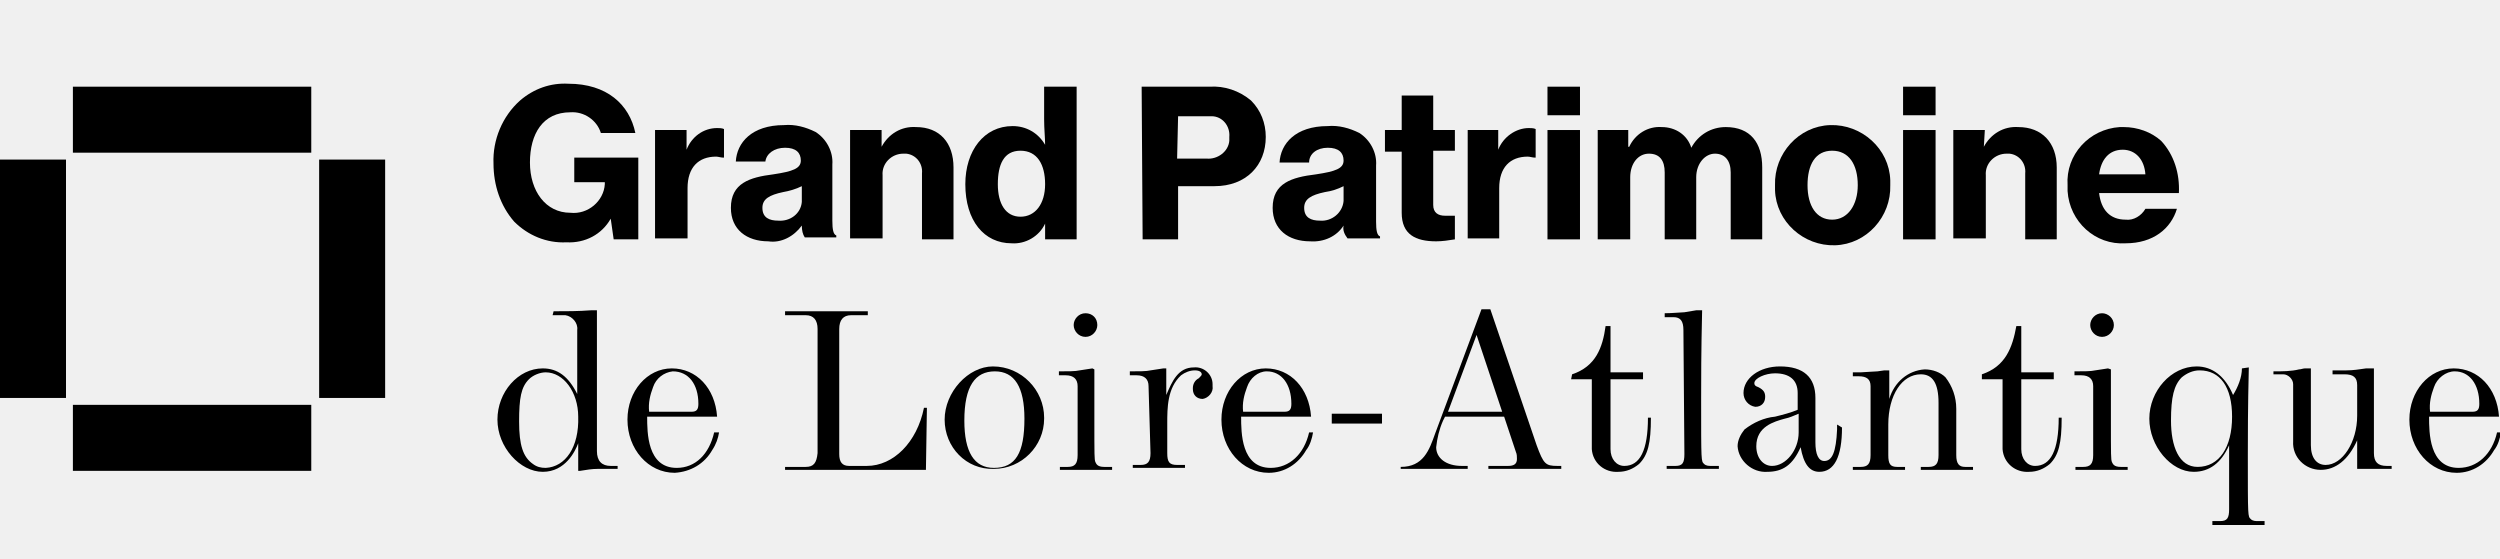
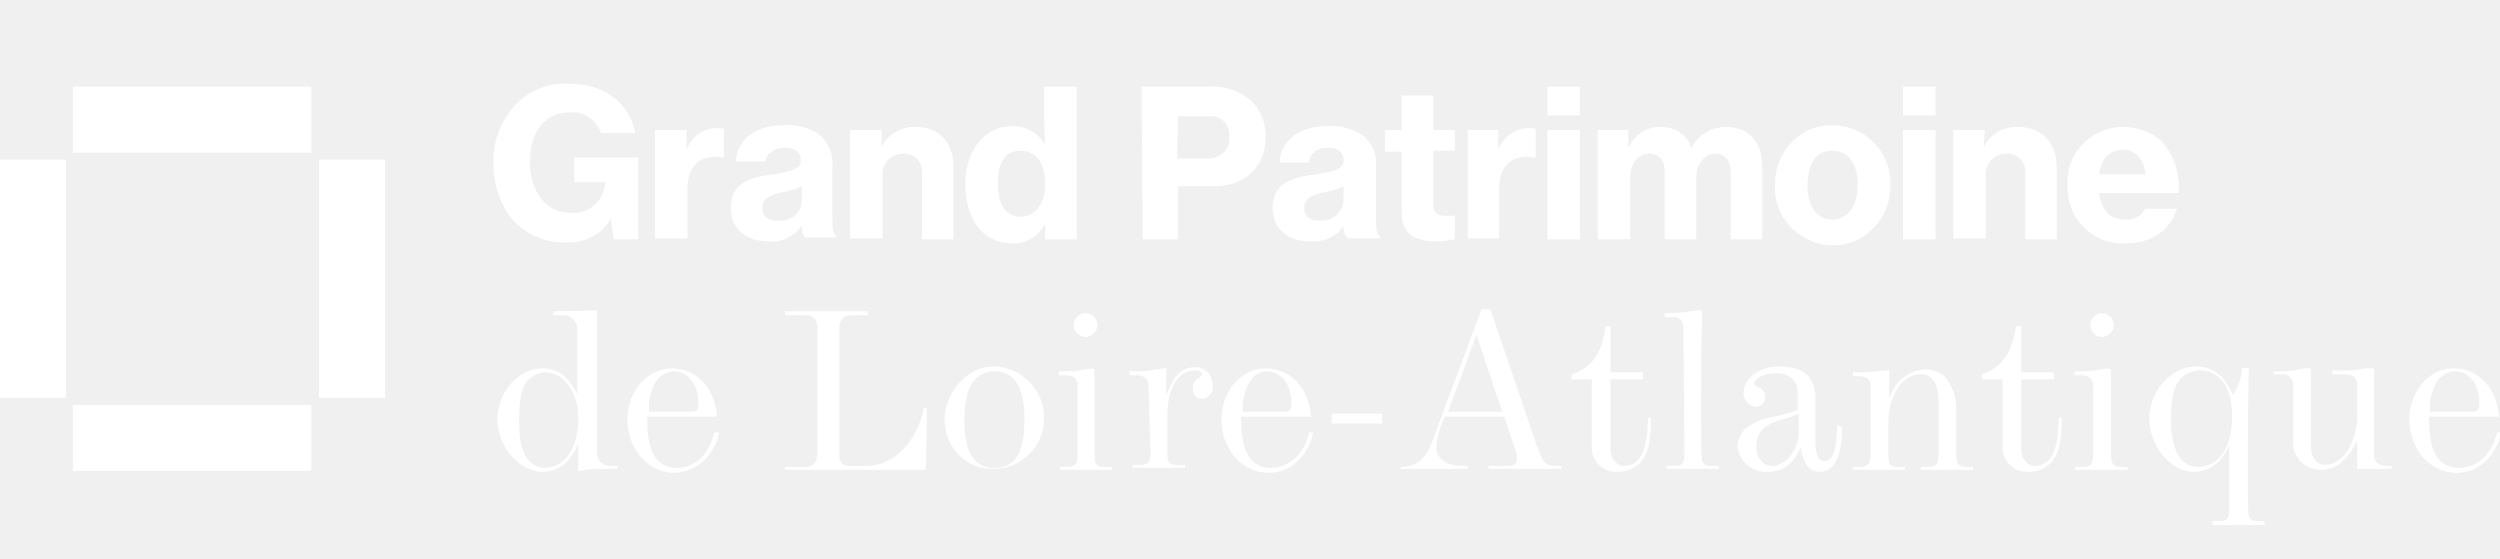
<svg xmlns="http://www.w3.org/2000/svg" version="1.1" id="Calque_1" x="0px" y="0px" viewBox="0 0 253.8 56.7" style="enable-background:new 0 0 253.8 56.7;" xml:space="preserve">
  <style type="text/css">
- 	.st0{fill:none;}
+ 	.st0{fill:#FFFFFF;}
+ 	.st1{fill:none;}
</style>
  <g>
    <g id="Calque_2_1_">
      <g id="Calque_1-2">
-         <path d="M62,22.2L62,22.2c-0.9,1.6-2.6,2.5-4.5,2.4c-2,0.1-3.9-0.7-5.3-2.1c-1.4-1.6-2.1-3.7-2.1-5.9c-0.1-2.4,0.9-4.8,2.7-6.4     c1.4-1.2,3.1-1.8,4.9-1.7c3.9,0,6.2,2.1,6.8,5H61c-0.4-1.3-1.7-2.2-3.1-2.1c-2.8,0-4.1,2.2-4.1,5.1s1.6,5.1,4.1,5.1     c1.8,0.2,3.4-1.2,3.5-2.9c0,0,0,0,0-0.1v-0.1h-3.1V16h6.5v8.3h-2.5L62,22.2z" />
-         <path d="M69.7,15.2L69.7,15.2c0.5-1.3,1.7-2.2,3.1-2.2c0.2,0,0.5,0,0.7,0.1V16h-0.1c-0.2,0-0.5-0.1-0.7-0.1     c-1.8,0-2.9,1.1-2.9,3.2v5.1h-3.3v-11h3.2C69.7,13.2,69.7,15.2,69.7,15.2z" />
-         <path d="M81.4,20.3v-1.4c-0.6,0.3-1.3,0.5-1.9,0.6c-1.4,0.3-2.1,0.7-2.1,1.6c0,1,0.7,1.3,1.6,1.3c1.2,0.1,2.3-0.7,2.4-1.9     C81.4,20.4,81.4,20.4,81.4,20.3 M81.4,22.9L81.4,22.9c-0.8,1.1-2.1,1.8-3.4,1.6c-2.2,0-3.8-1.2-3.8-3.4c0-2.5,1.9-3.1,4.3-3.4     c2-0.3,2.8-0.6,2.8-1.4S80.8,15,79.7,15s-1.9,0.6-2,1.4h-3c0.1-1.9,1.6-3.7,4.9-3.7c1.1-0.1,2.2,0.2,3.2,0.7     c1.1,0.7,1.8,2,1.7,3.3v5.7c0,0.9,0.1,1.4,0.4,1.5v0.2h-3.2C81.5,23.8,81.4,23.4,81.4,22.9" />
-         <path d="M89.5,14.9L89.5,14.9c0.7-1.3,2-2.1,3.5-2c2.4,0,3.8,1.6,3.8,4.1v7.3h-3.2v-6.7c0.1-1-0.6-1.9-1.6-2c-0.1,0-0.2,0-0.3,0     c-1.2,0-2.2,1-2.1,2.2c0,0.1,0,0.1,0,0.2v6.2h-3.3v-11h3.2V14.9z" />
-         <path d="M106.1,18.7c0-2-0.8-3.4-2.5-3.4s-2.3,1.4-2.3,3.4s0.8,3.3,2.3,3.3S106.1,20.7,106.1,18.7 M98,18.7     c0-3.4,1.9-5.9,4.8-5.9c1.4,0,2.6,0.7,3.3,1.9l0,0c0-0.7-0.1-1.6-0.1-2.6V8.8h3.3v15.5h-3.2v-1.6l0,0c-0.6,1.3-2,2.1-3.4,2     C99.9,24.7,98,22.4,98,18.7" />
-         <path d="M119.5,16.1h3c1.1,0.1,2.2-0.7,2.3-1.8c0-0.1,0-0.3,0-0.4c0.1-1.1-0.7-2.1-1.8-2.1c-0.1,0-0.3,0-0.4,0h-3L119.5,16.1z      M115.9,8.8h6.9c1.5-0.1,3,0.4,4.2,1.4c1,1,1.5,2.3,1.5,3.7c0,2.9-2,5-5.2,5h-3.7v5.4H116L115.9,8.8z" />
-         <path d="M136.4,20.3v-1.4c-0.6,0.3-1.2,0.5-1.9,0.6c-1.4,0.3-2.1,0.7-2.1,1.6c0,1,0.7,1.3,1.6,1.3c1.2,0.1,2.3-0.8,2.4-2     C136.4,20.4,136.4,20.4,136.4,20.3 M136.4,22.9L136.4,22.9c-0.7,1.1-2,1.7-3.4,1.6c-2.2,0-3.8-1.2-3.8-3.4c0-2.5,1.9-3.1,4.4-3.4     c2-0.3,2.8-0.6,2.8-1.4s-0.5-1.3-1.6-1.3s-1.9,0.6-1.9,1.5h-3c0.1-1.9,1.6-3.7,4.9-3.7c1.1-0.1,2.2,0.2,3.2,0.7     c1.1,0.7,1.8,2,1.7,3.3v5.7c0,0.9,0.1,1.4,0.4,1.5v0.2h-3.3C136.5,23.8,136.3,23.4,136.4,22.9" />
-         <path d="M140.6,13.2h1.7V9.7h3.2v3.5h2.2v2.1h-2.2v5.5c0,0.8,0.5,1.1,1.2,1.1c0.2,0,0.5,0,0.8,0h0.2v2.4     c-0.6,0.1-1.3,0.2-1.9,0.2c-2.1,0-3.5-0.7-3.5-2.9v-6.2h-1.7V13.2z" />
-         <path d="M152.1,15.2L152.1,15.2c0.5-1.3,1.8-2.2,3.1-2.2c0.2,0,0.5,0,0.7,0.1V16h-0.1c-0.2,0-0.5-0.1-0.7-0.1     c-1.8,0-2.9,1.1-2.9,3.2v5.1H149v-11h3.1V15.2z" />
-         <path d="M157.1,13.2h3.3v11.1h-3.3V13.2z M157.1,8.8h3.3v2.9h-3.3V8.8z" />
-         <path d="M162.2,13.2h3.1v1.7h0.1c0.6-1.3,1.9-2.1,3.3-2c1.4,0,2.6,0.8,3,2.1l0,0c0.7-1.3,2-2.1,3.5-2.1c2.5,0,3.7,1.6,3.7,4.1     v7.3h-3.2v-6.8c0-1.2-0.6-1.9-1.6-1.9s-1.9,1-1.9,2.4v6.3H169v-6.8c0-1.2-0.5-1.9-1.6-1.9s-1.9,1-1.9,2.4v6.3h-3.3V13.2z" />
-         <path d="M188.6,18.8c0-2.1-0.9-3.5-2.6-3.5s-2.5,1.4-2.5,3.5s0.9,3.5,2.5,3.5S188.6,20.8,188.6,18.8 M180.2,18.8     c-0.1-3.2,2.4-6,5.6-6.1c3.2-0.1,6,2.4,6.1,5.6c0,0.2,0,0.3,0,0.5c0.1,3.2-2.4,6-5.6,6.1c-3.2,0.1-6-2.4-6.1-5.6     C180.2,19.1,180.2,18.9,180.2,18.8" />
-         <path d="M193.2,13.2h3.3v11.1h-3.3V13.2z M193.2,8.8h3.3v2.9h-3.3V8.8z" />
-         <path d="M201.4,14.9L201.4,14.9c0.7-1.3,2-2.1,3.5-2c2.4,0,3.9,1.6,3.9,4.1v7.3h-3.2v-6.7c0.1-1-0.6-1.9-1.6-2     c-0.1,0-0.2,0-0.3,0c-1.2,0-2.2,1-2.1,2.2c0,0.1,0,0.1,0,0.2v6.2h-3.3v-11h3.2L201.4,14.9z" />
-         <path d="M213.1,17.7h4.7c-0.1-1.5-1-2.5-2.3-2.5C214.1,15.2,213.3,16.2,213.1,17.7 M209.9,18.8c-0.2-3.1,2.2-5.7,5.3-5.9     c0.1,0,0.3,0,0.4,0c1.4,0,2.8,0.5,3.8,1.4c1.3,1.4,1.9,3.3,1.8,5.3h-8.1c0.2,1.7,1.1,2.7,2.7,2.7c0.8,0.1,1.6-0.4,2-1.1h3.2     c-0.6,2-2.4,3.5-5.2,3.5c-3.1,0.2-5.7-2.2-5.9-5.3C209.9,19.1,209.9,18.9,209.9,18.8" />
-         <path d="M58.7,42.3c0-2.5-1.5-4.5-3.3-4.5c-0.6,0-1.3,0.3-1.7,0.7c-0.8,0.8-1,1.9-1,4.3s0.4,3.6,1.4,4.3c0.4,0.3,0.8,0.4,1.3,0.4     C57.4,47.4,58.8,45.4,58.7,42.3 M56.2,31.6c1.3,0,2.5,0,3.8-0.1h0.3h0.3v14.3c0,1,0.5,1.5,1.4,1.5h0.7v0.3h-2     c-0.6,0-1.2,0.1-1.8,0.2h-0.2V45c-0.3,0.8-1.3,2.9-3.6,2.9s-4.6-2.5-4.6-5.3s2.1-5.2,4.6-5.2c1.5,0,2.6,0.8,3.5,2.6v-6.5     c0.1-0.7-0.5-1.4-1.2-1.5c-0.1,0-0.1,0-0.2,0h-1.1L56.2,31.6L56.2,31.6z" />
-         <path d="M70.2,41.8c0.5,0,0.7-0.2,0.7-0.8c0-2-1-3.3-2.6-3.3c-0.9,0.1-1.7,0.7-2,1.6c-0.3,0.8-0.5,1.6-0.4,2.5H70.2z M73,43.9     c-0.1,0.6-0.3,1.2-0.7,1.8c-0.8,1.4-2.2,2.2-3.8,2.3c-2.7,0-4.8-2.4-4.8-5.4c0-2.9,2-5.2,4.5-5.2s4.4,2,4.6,4.9h-7.1     c0,1.6,0,5.2,3,5.2c1.9,0,3.3-1.4,3.8-3.6H73z" />
-         <path d="M79.7,47.4h2.1c0.8,0,1.1-0.4,1.2-1.4V33.4c0-0.9-0.4-1.4-1.2-1.4h-2.1v-0.4h8.4V32h-1.7c-0.8,0-1.2,0.5-1.2,1.4v12.7     c0,0.8,0.3,1.2,1,1.2H88c2.7,0,5.1-2.4,5.8-5.9h0.3L94,47.7H79.7V47.4z" />
-         <path d="M104,42.5c0-3.2-1-4.8-3-4.8s-3.1,1.5-3.1,5c0,3.2,1,4.8,3,4.8C103.1,47.5,104,46,104,42.5 M95.9,42.6     c0-2.8,2.4-5.4,4.9-5.4c2.9,0,5.2,2.4,5.2,5.2v0.1c0,2.8-2.3,5.1-5.1,5.1C98.1,47.7,95.9,45.4,95.9,42.6L95.9,42.6" />
-         <path d="M109,33c0-0.6,0.5-1.2,1.2-1.2s1.2,0.5,1.2,1.2c0,0.6-0.5,1.2-1.2,1.2l0,0C109.5,34.2,109,33.6,109,33 M111.1,37.5     c0,1.7,0,3.3,0,4.9c0,4,0,4.2,0.1,4.5c0.1,0.2,0.2,0.5,0.9,0.5h0.8v0.3h-5.3v-0.3h0.8c0.7,0,1-0.3,1-1.2v-7     c0-0.7-0.4-1.1-1.2-1.1h-0.7v-0.4c0.9,0,1.7,0,2.1-0.1l1.3-0.2L111.1,37.5z" />
-         <path d="M116.6,39.2c0-0.7-0.4-1.1-1.2-1.1h-0.7v-0.4c0.9,0,1.7,0,2.1-0.1l1.3-0.2h0.3v2.7c0.6-1.4,1.2-2.8,2.8-2.8     c1-0.1,1.9,0.7,1.9,1.7c0,0.1,0,0.1,0,0.2c0.1,0.6-0.4,1.2-1,1.3c-0.6,0-1-0.4-1-1c0,0,0,0,0-0.1c0-0.4,0.2-0.8,0.6-1     c0.2-0.2,0.3-0.3,0.3-0.4c0-0.2-0.2-0.4-0.7-0.4s-1,0.2-1.4,0.5c-1.4,1.3-1.4,3.3-1.4,4.9v3c0,0.9,0.2,1.2,1,1.2h0.8v0.3H115     v-0.3h0.8c0.7,0,1-0.3,1-1.2L116.6,39.2z" />
-         <path d="M130.4,41.8c0.5,0,0.7-0.2,0.7-0.8c0-2-1-3.3-2.5-3.3c-0.9,0-1.7,0.7-2,1.6c-0.3,0.8-0.5,1.6-0.4,2.5H130.4z M133.3,43.9     c-0.1,0.6-0.3,1.3-0.7,1.8c-0.8,1.4-2.2,2.3-3.8,2.3c-2.7,0-4.8-2.4-4.8-5.4c0-2.9,2-5.2,4.5-5.2s4.4,2,4.6,4.9H126     c0,1.6,0,5.2,3,5.2c1.9,0,3.4-1.4,3.9-3.6H133.3z" />
-         <rect x="135.2" y="42" width="5.1" height="1" />
-         <path d="M149.9,34l-2.9,7.8h5.5L149.9,34z M142.2,47.4c2.3,0,2.9-1.7,3.5-3.4l4.7-12.6h0.9l4.7,13.8c0.7,1.9,0.9,2.1,2.1,2.1h0.4     v0.3h-7.4v-0.3h2c0.6,0,0.9-0.2,0.9-0.7c0-0.2,0-0.5-0.1-0.7l-1.2-3.6h-6l-0.2,0.4c-0.4,0.9-0.6,1.8-0.7,2.7c0,1.1,1,1.9,2.6,1.9     h0.6v0.3h-6.8V47.4z" />
-         <path d="M159.6,38c2.4-0.8,3.1-2.7,3.4-4.9h0.5v4.7h3.3v0.7h-3.3v7.1c0,1,0.6,1.7,1.4,1.7c1.6,0,2.4-1.6,2.4-4.9h0.3     c0,2.6-0.3,3.8-1.2,4.7c-0.6,0.5-1.3,0.8-2.1,0.8c-1.4,0.1-2.6-0.9-2.7-2.3c0-0.2,0-0.4,0-0.5v-6.6h-2.1L159.6,38z" />
-         <path d="M170.9,33.5c0-0.9-0.3-1.3-1-1.3H169v-0.4c0.8,0,1.7-0.1,2-0.1l1.2-0.2h0.6c-0.1,4.2-0.1,7.1-0.1,9c0,6.5,0,6.3,0.3,6.6     c0.2,0.2,0.5,0.2,0.7,0.2h0.8v0.3h-5.3v-0.3h0.9c0.7,0,0.9-0.3,0.9-1.2L170.9,33.5z" />
-         <path d="M182.6,42c-0.5,0.2-0.9,0.4-1.4,0.5c-1.1,0.3-2.9,0.8-2.9,2.8c0,1.2,0.7,2,1.6,2c1.4,0,2.7-1.6,2.7-3.4L182.6,42z      M187,43.4c0,3-0.8,4.5-2.3,4.5c-1,0-1.6-0.8-1.9-2.5c-0.8,1.8-1.8,2.5-3.4,2.5c-1.5,0.1-2.9-1.1-3-2.6c0-0.6,0.3-1.2,0.7-1.7     c0.9-0.7,2-1.2,3.1-1.3c0.8-0.2,1.6-0.4,2.3-0.7v-1.7c0-1.3-0.8-2-2.3-2c-1,0-2.1,0.5-2.1,1c0,0.2,0.1,0.3,0.4,0.4     c0.6,0.3,0.7,0.6,0.7,1c0,0.6-0.4,1-1,1c-0.7-0.1-1.2-0.7-1.2-1.4c0-1.5,1.6-2.7,3.7-2.7c2.4,0,3.6,1.1,3.6,3.2v4.5     c0,1.2,0.3,1.9,0.9,1.9c0.8,0,1.2-0.9,1.3-3.2v-0.5L187,43.4z" />
-         <path d="M191.8,40.5c0.5-1.7,1.9-2.9,3.6-3c0.8,0,1.6,0.3,2.1,0.8c0.7,0.9,1.1,2,1.1,3.2v4.7c0,0.9,0.3,1.2,0.9,1.2h0.8v0.3H195     v-0.3h0.8c0.7,0,1-0.3,1-1.2v-5.3c0-2-0.6-2.9-1.8-2.9c-1.9,0-3.3,2.1-3.3,5.1v3.1c0,0.9,0.2,1.2,0.9,1.2h0.8v0.3h-5.3v-0.3h0.8     c0.7,0,1-0.3,1-1.2v-7c0-0.7-0.4-1-1.2-1h-0.6v-0.4h0.8c0.2,0,1.4-0.1,1.7-0.1l0.7-0.1h0.5L191.8,40.5z" />
-         <path d="M201.2,38c2.4-0.8,3.1-2.7,3.5-4.9h0.5v4.7h3.3v0.7h-3.3v7.1c0,1,0.6,1.7,1.4,1.7c1.6,0,2.4-1.6,2.4-4.9h0.3     c0,2.6-0.3,3.8-1.2,4.7c-0.6,0.5-1.3,0.8-2.1,0.8c-1.4,0.1-2.6-0.9-2.7-2.3c0-0.2,0-0.4,0-0.5v-6.6h-2.1L201.2,38z" />
-         <path d="M212.2,33c0-0.6,0.5-1.2,1.2-1.2c0.6,0,1.2,0.5,1.2,1.2c0,0.6-0.5,1.2-1.2,1.2l0,0C212.7,34.2,212.2,33.6,212.2,33      M214.3,37.5c0,1.7,0,3.3,0,4.9c0,4,0,4.2,0.1,4.5c0.1,0.2,0.2,0.5,0.9,0.5h0.7v0.3h-5.3v-0.3h0.8c0.7,0,1-0.3,1-1.2v-7     c0-0.7-0.4-1.1-1.2-1.1h-0.7v-0.4c0.9,0,1.7,0,2.1-0.1l1.3-0.2L214.3,37.5z" />
-         <path d="M226.6,42.3c0-3-1.2-4.7-3.3-4.7c-0.7,0-1.3,0.3-1.8,0.7c-0.8,0.8-1.1,2-1.1,4.4c0,2.6,0.8,4.7,2.7,4.7     C225.3,47.4,226.6,45.4,226.6,42.3 M228.3,37.3c-0.1,4.2-0.1,7-0.1,8.9c0,6.4,0,6.2,0.3,6.5c0.2,0.2,0.5,0.2,0.7,0.2h0.7v0.4     h-5.3v-0.4h0.8c0.7,0,0.9-0.3,0.9-1.2v-6.5c-0.8,1.8-2,2.7-3.6,2.7c-2.3,0-4.5-2.6-4.5-5.4s2.2-5.3,4.8-5.3c1.6,0,2.9,1,3.7,2.9     c0.5-0.8,0.9-1.8,0.9-2.7L228.3,37.3L228.3,37.3z" />
-         <path d="M230.8,37.7c0.9,0,1.8,0,2.6-0.2c0.2,0,0.4-0.1,0.6-0.1h0.6v7.8c0,1.3,0.6,2,1.5,2c1.7,0,3.2-2.3,3.2-5v-3.1     c0-0.8-0.4-1.1-1.3-1.1h-1.2v-0.4h1.4c0.7,0,1.3-0.1,2-0.2h0.2h0.6V46c0,0.9,0.4,1.3,1.3,1.3h0.5v0.3h-2.4c-0.2,0-0.3,0-0.5,0     h-0.6v-2.9c-0.9,2-2.2,3-3.7,3c-1.6,0-2.9-1.3-2.8-2.9v-0.1V39c0-0.5-0.5-1-1-1h-1L230.8,37.7z" />
-         <path d="M251,41.8c0.5,0,0.7-0.2,0.7-0.8c0-2-1-3.3-2.5-3.3c-0.9,0-1.8,0.7-2.1,1.6c-0.3,0.8-0.5,1.6-0.4,2.5H251z M253.9,43.9     c-0.1,0.6-0.3,1.3-0.7,1.8c-0.8,1.4-2.2,2.3-3.8,2.3c-2.7,0-4.8-2.4-4.8-5.4c0-2.9,2-5.2,4.5-5.2s4.4,2,4.6,4.9h-7.1     c0,1.6,0,5.2,3,5.2c1.9,0,3.4-1.4,3.9-3.6H253.9z" />
-         <rect x="7.4" y="8.8" width="24.2" height="6.7" />
-         <rect x="7.4" y="41.1" width="24.2" height="6.7" />
-         <polyline points="0,16.2 6.7,16.2 6.7,40.4 0,40.4    " />
-         <polyline points="32.4,16.2 39.1,16.2 39.1,40.4 32.4,40.4    " />
+         <path class="st0" d="M62,22.2L62,22.2c-0.9,1.6-2.6,2.5-4.5,2.4c-2,0.1-3.9-0.7-5.3-2.1c-1.4-1.6-2.1-3.7-2.1-5.9     c-0.1-2.4,0.9-4.8,2.7-6.4c1.4-1.2,3.1-1.8,4.9-1.7c3.9,0,6.2,2.1,6.8,5H61c-0.4-1.3-1.7-2.2-3.1-2.1c-2.8,0-4.1,2.2-4.1,5.1     s1.6,5.1,4.1,5.1c1.8,0.2,3.4-1.2,3.5-2.9c0,0,0,0,0-0.1v-0.1h-3.1V16h6.5v8.3h-2.5L62,22.2z" />
+         <path class="st0" d="M69.7,15.2L69.7,15.2c0.5-1.3,1.7-2.2,3.1-2.2c0.2,0,0.5,0,0.7,0.1V16h-0.1c-0.2,0-0.5-0.1-0.7-0.1     c-1.8,0-2.9,1.1-2.9,3.2v5.1h-3.3v-11h3.2C69.7,13.2,69.7,15.2,69.7,15.2z" />
+         <path class="st0" d="M81.4,20.3v-1.4c-0.6,0.3-1.3,0.5-1.9,0.6c-1.4,0.3-2.1,0.7-2.1,1.6c0,1,0.7,1.3,1.6,1.3     c1.2,0.1,2.3-0.7,2.4-1.9C81.4,20.4,81.4,20.4,81.4,20.3 M81.4,22.9L81.4,22.9c-0.8,1.1-2.1,1.8-3.4,1.6c-2.2,0-3.8-1.2-3.8-3.4     c0-2.5,1.9-3.1,4.3-3.4c2-0.3,2.8-0.6,2.8-1.4S80.8,15,79.7,15s-1.9,0.6-2,1.4h-3c0.1-1.9,1.6-3.7,4.9-3.7     c1.1-0.1,2.2,0.2,3.2,0.7c1.1,0.7,1.8,2,1.7,3.3v5.7c0,0.9,0.1,1.4,0.4,1.5v0.2h-3.2C81.5,23.8,81.4,23.4,81.4,22.9" />
+         <path class="st0" d="M89.5,14.9L89.5,14.9c0.7-1.3,2-2.1,3.5-2c2.4,0,3.8,1.6,3.8,4.1v7.3h-3.2v-6.7c0.1-1-0.6-1.9-1.6-2     c-0.1,0-0.2,0-0.3,0c-1.2,0-2.2,1-2.1,2.2c0,0.1,0,0.1,0,0.2v6.2h-3.3v-11h3.2V14.9z" />
+         <path class="st0" d="M106.1,18.7c0-2-0.8-3.4-2.5-3.4s-2.3,1.4-2.3,3.4s0.8,3.3,2.3,3.3S106.1,20.7,106.1,18.7 M98,18.7     c0-3.4,1.9-5.9,4.8-5.9c1.4,0,2.6,0.7,3.3,1.9l0,0c0-0.7-0.1-1.6-0.1-2.6V8.8h3.3v15.5h-3.2v-1.6l0,0c-0.6,1.3-2,2.1-3.4,2     C99.9,24.7,98,22.4,98,18.7" />
+         <path class="st0" d="M119.5,16.1h3c1.1,0.1,2.2-0.7,2.3-1.8c0-0.1,0-0.3,0-0.4c0.1-1.1-0.7-2.1-1.8-2.1c-0.1,0-0.3,0-0.4,0h-3     L119.5,16.1z M115.9,8.8h6.9c1.5-0.1,3,0.4,4.2,1.4c1,1,1.5,2.3,1.5,3.7c0,2.9-2,5-5.2,5h-3.7v5.4H116L115.9,8.8z" />
+         <path class="st0" d="M136.4,20.3v-1.4c-0.6,0.3-1.2,0.5-1.9,0.6c-1.4,0.3-2.1,0.7-2.1,1.6c0,1,0.7,1.3,1.6,1.3     c1.2,0.1,2.3-0.8,2.4-2C136.4,20.4,136.4,20.4,136.4,20.3 M136.4,22.9L136.4,22.9c-0.7,1.1-2,1.7-3.4,1.6c-2.2,0-3.8-1.2-3.8-3.4     c0-2.5,1.9-3.1,4.4-3.4c2-0.3,2.8-0.6,2.8-1.4s-0.5-1.3-1.6-1.3s-1.9,0.6-1.9,1.5h-3c0.1-1.9,1.6-3.7,4.9-3.7     c1.1-0.1,2.2,0.2,3.2,0.7c1.1,0.7,1.8,2,1.7,3.3v5.7c0,0.9,0.1,1.4,0.4,1.5v0.2h-3.3C136.5,23.8,136.3,23.4,136.4,22.9" />
+         <path class="st0" d="M140.6,13.2h1.7V9.7h3.2v3.5h2.2v2.1h-2.2v5.5c0,0.8,0.5,1.1,1.2,1.1c0.2,0,0.5,0,0.8,0h0.2v2.4     c-0.6,0.1-1.3,0.2-1.9,0.2c-2.1,0-3.5-0.7-3.5-2.9v-6.2h-1.7V13.2z" />
+         <path class="st0" d="M152.1,15.2L152.1,15.2c0.5-1.3,1.8-2.2,3.1-2.2c0.2,0,0.5,0,0.7,0.1V16h-0.1c-0.2,0-0.5-0.1-0.7-0.1     c-1.8,0-2.9,1.1-2.9,3.2v5.1H149v-11h3.1V15.2z" />
+         <path class="st0" d="M157.1,13.2h3.3v11.1h-3.3V13.2z M157.1,8.8h3.3v2.9h-3.3V8.8z" />
+         <path class="st0" d="M162.2,13.2h3.1v1.7h0.1c0.6-1.3,1.9-2.1,3.3-2c1.4,0,2.6,0.8,3,2.1l0,0c0.7-1.3,2-2.1,3.5-2.1     c2.5,0,3.7,1.6,3.7,4.1v7.3h-3.2v-6.8c0-1.2-0.6-1.9-1.6-1.9s-1.9,1-1.9,2.4v6.3H169v-6.8c0-1.2-0.5-1.9-1.6-1.9s-1.9,1-1.9,2.4     v6.3h-3.3V13.2z" />
+         <path class="st0" d="M188.6,18.8c0-2.1-0.9-3.5-2.6-3.5s-2.5,1.4-2.5,3.5s0.9,3.5,2.5,3.5S188.6,20.8,188.6,18.8 M180.2,18.8     c-0.1-3.2,2.4-6,5.6-6.1c3.2-0.1,6,2.4,6.1,5.6c0,0.2,0,0.3,0,0.5c0.1,3.2-2.4,6-5.6,6.1c-3.2,0.1-6-2.4-6.1-5.6     C180.2,19.1,180.2,18.9,180.2,18.8" />
+         <path class="st0" d="M193.2,13.2h3.3v11.1h-3.3V13.2z M193.2,8.8h3.3v2.9h-3.3V8.8z" />
+         <path class="st0" d="M201.4,14.9L201.4,14.9c0.7-1.3,2-2.1,3.5-2c2.4,0,3.9,1.6,3.9,4.1v7.3h-3.2v-6.7c0.1-1-0.6-1.9-1.6-2     c-0.1,0-0.2,0-0.3,0c-1.2,0-2.2,1-2.1,2.2c0,0.1,0,0.1,0,0.2v6.2h-3.3v-11h3.2L201.4,14.9z" />
+         <path class="st0" d="M213.1,17.7h4.7c-0.1-1.5-1-2.5-2.3-2.5C214.1,15.2,213.3,16.2,213.1,17.7 M209.9,18.8     c-0.2-3.1,2.2-5.7,5.3-5.9c0.1,0,0.3,0,0.4,0c1.4,0,2.8,0.5,3.8,1.4c1.3,1.4,1.9,3.3,1.8,5.3h-8.1c0.2,1.7,1.1,2.7,2.7,2.7     c0.8,0.1,1.6-0.4,2-1.1h3.2c-0.6,2-2.4,3.5-5.2,3.5c-3.1,0.2-5.7-2.2-5.9-5.3C209.9,19.1,209.9,18.9,209.9,18.8" />
+         <path class="st0" d="M58.7,42.3c0-2.5-1.5-4.5-3.3-4.5c-0.6,0-1.3,0.3-1.7,0.7c-0.8,0.8-1,1.9-1,4.3s0.4,3.6,1.4,4.3     c0.4,0.3,0.8,0.4,1.3,0.4C57.4,47.4,58.8,45.4,58.7,42.3 M56.2,31.6c1.3,0,2.5,0,3.8-0.1h0.3h0.3v14.3c0,1,0.5,1.5,1.4,1.5h0.7     v0.3h-2c-0.6,0-1.2,0.1-1.8,0.2h-0.2V45c-0.3,0.8-1.3,2.9-3.6,2.9s-4.6-2.5-4.6-5.3s2.1-5.2,4.6-5.2c1.5,0,2.6,0.8,3.5,2.6v-6.5     c0.1-0.7-0.5-1.4-1.2-1.5c-0.1,0-0.1,0-0.2,0h-1.1L56.2,31.6L56.2,31.6z" />
+         <path class="st0" d="M70.2,41.8c0.5,0,0.7-0.2,0.7-0.8c0-2-1-3.3-2.6-3.3c-0.9,0.1-1.7,0.7-2,1.6c-0.3,0.8-0.5,1.6-0.4,2.5H70.2z      M73,43.9c-0.1,0.6-0.3,1.2-0.7,1.8c-0.8,1.4-2.2,2.2-3.8,2.3c-2.7,0-4.8-2.4-4.8-5.4c0-2.9,2-5.2,4.5-5.2s4.4,2,4.6,4.9h-7.1     c0,1.6,0,5.2,3,5.2c1.9,0,3.3-1.4,3.8-3.6H73z" />
+         <path class="st0" d="M79.7,47.4h2.1c0.8,0,1.1-0.4,1.2-1.4V33.4c0-0.9-0.4-1.4-1.2-1.4h-2.1v-0.4h8.4V32h-1.7     c-0.8,0-1.2,0.5-1.2,1.4v12.7c0,0.8,0.3,1.2,1,1.2H88c2.7,0,5.1-2.4,5.8-5.9h0.3L94,47.7H79.7V47.4z" />
+         <path class="st0" d="M104,42.5c0-3.2-1-4.8-3-4.8s-3.1,1.5-3.1,5c0,3.2,1,4.8,3,4.8C103.1,47.5,104,46,104,42.5 M95.9,42.6     c0-2.8,2.4-5.4,4.9-5.4c2.9,0,5.2,2.4,5.2,5.2v0.1c0,2.8-2.3,5.1-5.1,5.1C98.1,47.7,95.9,45.4,95.9,42.6L95.9,42.6" />
+         <path class="st0" d="M109,33c0-0.6,0.5-1.2,1.2-1.2s1.2,0.5,1.2,1.2c0,0.6-0.5,1.2-1.2,1.2l0,0C109.5,34.2,109,33.6,109,33      M111.1,37.5c0,1.7,0,3.3,0,4.9c0,4,0,4.2,0.1,4.5c0.1,0.2,0.2,0.5,0.9,0.5h0.8v0.3h-5.3v-0.3h0.8c0.7,0,1-0.3,1-1.2v-7     c0-0.7-0.4-1.1-1.2-1.1h-0.7v-0.4c0.9,0,1.7,0,2.1-0.1l1.3-0.2L111.1,37.5z" />
+         <path class="st0" d="M116.6,39.2c0-0.7-0.4-1.1-1.2-1.1h-0.7v-0.4c0.9,0,1.7,0,2.1-0.1l1.3-0.2h0.3v2.7c0.6-1.4,1.2-2.8,2.8-2.8     c1-0.1,1.9,0.7,1.9,1.7c0,0.1,0,0.1,0,0.2c0.1,0.6-0.4,1.2-1,1.3c-0.6,0-1-0.4-1-1c0,0,0,0,0-0.1c0-0.4,0.2-0.8,0.6-1     c0.2-0.2,0.3-0.3,0.3-0.4c0-0.2-0.2-0.4-0.7-0.4s-1,0.2-1.4,0.5c-1.4,1.3-1.4,3.3-1.4,4.9v3c0,0.9,0.2,1.2,1,1.2h0.8v0.3H115     v-0.3h0.8c0.7,0,1-0.3,1-1.2L116.6,39.2z" />
+         <path class="st0" d="M130.4,41.8c0.5,0,0.7-0.2,0.7-0.8c0-2-1-3.3-2.5-3.3c-0.9,0-1.7,0.7-2,1.6c-0.3,0.8-0.5,1.6-0.4,2.5H130.4z      M133.3,43.9c-0.1,0.6-0.3,1.3-0.7,1.8c-0.8,1.4-2.2,2.3-3.8,2.3c-2.7,0-4.8-2.4-4.8-5.4c0-2.9,2-5.2,4.5-5.2s4.4,2,4.6,4.9H126     c0,1.6,0,5.2,3,5.2c1.9,0,3.4-1.4,3.9-3.6H133.3z" />
+         <rect x="135.2" y="42" class="st0" width="5.1" height="1" />
+         <path class="st0" d="M149.9,34l-2.9,7.8h5.5L149.9,34z M142.2,47.4c2.3,0,2.9-1.7,3.5-3.4l4.7-12.6h0.9l4.7,13.8     c0.7,1.9,0.9,2.1,2.1,2.1h0.4v0.3h-7.4v-0.3h2c0.6,0,0.9-0.2,0.9-0.7c0-0.2,0-0.5-0.1-0.7l-1.2-3.6h-6l-0.2,0.4     c-0.4,0.9-0.6,1.8-0.7,2.7c0,1.1,1,1.9,2.6,1.9h0.6v0.3h-6.8V47.4z" />
+         <path class="st0" d="M159.6,38c2.4-0.8,3.1-2.7,3.4-4.9h0.5v4.7h3.3v0.7h-3.3v7.1c0,1,0.6,1.7,1.4,1.7c1.6,0,2.4-1.6,2.4-4.9h0.3     c0,2.6-0.3,3.8-1.2,4.7c-0.6,0.5-1.3,0.8-2.1,0.8c-1.4,0.1-2.6-0.9-2.7-2.3c0-0.2,0-0.4,0-0.5v-6.6h-2.1L159.6,38z" />
+         <path class="st0" d="M170.9,33.5c0-0.9-0.3-1.3-1-1.3H169v-0.4c0.8,0,1.7-0.1,2-0.1l1.2-0.2h0.6c-0.1,4.2-0.1,7.1-0.1,9     c0,6.5,0,6.3,0.3,6.6c0.2,0.2,0.5,0.2,0.7,0.2h0.8v0.3h-5.3v-0.3h0.9c0.7,0,0.9-0.3,0.9-1.2L170.9,33.5z" />
+         <path class="st0" d="M182.6,42c-0.5,0.2-0.9,0.4-1.4,0.5c-1.1,0.3-2.9,0.8-2.9,2.8c0,1.2,0.7,2,1.6,2c1.4,0,2.7-1.6,2.7-3.4     L182.6,42z M187,43.4c0,3-0.8,4.5-2.3,4.5c-1,0-1.6-0.8-1.9-2.5c-0.8,1.8-1.8,2.5-3.4,2.5c-1.5,0.1-2.9-1.1-3-2.6     c0-0.6,0.3-1.2,0.7-1.7c0.9-0.7,2-1.2,3.1-1.3c0.8-0.2,1.6-0.4,2.3-0.7v-1.7c0-1.3-0.8-2-2.3-2c-1,0-2.1,0.5-2.1,1     c0,0.2,0.1,0.3,0.4,0.4c0.6,0.3,0.7,0.6,0.7,1c0,0.6-0.4,1-1,1c-0.7-0.1-1.2-0.7-1.2-1.4c0-1.5,1.6-2.7,3.7-2.7     c2.4,0,3.6,1.1,3.6,3.2v4.5c0,1.2,0.3,1.9,0.9,1.9c0.8,0,1.2-0.9,1.3-3.2v-0.5L187,43.4z" />
+         <path class="st0" d="M191.8,40.5c0.5-1.7,1.9-2.9,3.6-3c0.8,0,1.6,0.3,2.1,0.8c0.7,0.9,1.1,2,1.1,3.2v4.7c0,0.9,0.3,1.2,0.9,1.2     h0.8v0.3H195v-0.3h0.8c0.7,0,1-0.3,1-1.2v-5.3c0-2-0.6-2.9-1.8-2.9c-1.9,0-3.3,2.1-3.3,5.1v3.1c0,0.9,0.2,1.2,0.9,1.2h0.8v0.3     h-5.3v-0.3h0.8c0.7,0,1-0.3,1-1.2v-7c0-0.7-0.4-1-1.2-1h-0.6v-0.4h0.8c0.2,0,1.4-0.1,1.7-0.1l0.7-0.1h0.5L191.8,40.5z" />
+         <path class="st0" d="M201.2,38c2.4-0.8,3.1-2.7,3.5-4.9h0.5v4.7h3.3v0.7h-3.3v7.1c0,1,0.6,1.7,1.4,1.7c1.6,0,2.4-1.6,2.4-4.9h0.3     c0,2.6-0.3,3.8-1.2,4.7c-0.6,0.5-1.3,0.8-2.1,0.8c-1.4,0.1-2.6-0.9-2.7-2.3c0-0.2,0-0.4,0-0.5v-6.6h-2.1L201.2,38z" />
+         <path class="st0" d="M212.2,33c0-0.6,0.5-1.2,1.2-1.2c0.6,0,1.2,0.5,1.2,1.2c0,0.6-0.5,1.2-1.2,1.2l0,0     C212.7,34.2,212.2,33.6,212.2,33 M214.3,37.5c0,1.7,0,3.3,0,4.9c0,4,0,4.2,0.1,4.5c0.1,0.2,0.2,0.5,0.9,0.5h0.7v0.3h-5.3v-0.3     h0.8c0.7,0,1-0.3,1-1.2v-7c0-0.7-0.4-1.1-1.2-1.1h-0.7v-0.4c0.9,0,1.7,0,2.1-0.1l1.3-0.2L214.3,37.5z" />
+         <path class="st0" d="M226.6,42.3c0-3-1.2-4.7-3.3-4.7c-0.7,0-1.3,0.3-1.8,0.7c-0.8,0.8-1.1,2-1.1,4.4c0,2.6,0.8,4.7,2.7,4.7     C225.3,47.4,226.6,45.4,226.6,42.3 M228.3,37.3c-0.1,4.2-0.1,7-0.1,8.9c0,6.4,0,6.2,0.3,6.5c0.2,0.2,0.5,0.2,0.7,0.2h0.7v0.4     h-5.3v-0.4h0.8c0.7,0,0.9-0.3,0.9-1.2v-6.5c-0.8,1.8-2,2.7-3.6,2.7c-2.3,0-4.5-2.6-4.5-5.4s2.2-5.3,4.8-5.3c1.6,0,2.9,1,3.7,2.9     c0.5-0.8,0.9-1.8,0.9-2.7L228.3,37.3L228.3,37.3z" />
+         <path class="st0" d="M230.8,37.7c0.9,0,1.8,0,2.6-0.2c0.2,0,0.4-0.1,0.6-0.1h0.6v7.8c0,1.3,0.6,2,1.5,2c1.7,0,3.2-2.3,3.2-5v-3.1     c0-0.8-0.4-1.1-1.3-1.1h-1.2v-0.4h1.4c0.7,0,1.3-0.1,2-0.2h0.2h0.6V46c0,0.9,0.4,1.3,1.3,1.3h0.5v0.3h-2.4c-0.2,0-0.3,0-0.5,0     h-0.6v-2.9c-0.9,2-2.2,3-3.7,3c-1.6,0-2.9-1.3-2.8-2.9v-0.1V39c0-0.5-0.5-1-1-1h-1L230.8,37.7z" />
+         <path class="st0" d="M251,41.8c0.5,0,0.7-0.2,0.7-0.8c0-2-1-3.3-2.5-3.3c-0.9,0-1.8,0.7-2.1,1.6c-0.3,0.8-0.5,1.6-0.4,2.5H251z      M253.9,43.9c-0.1,0.6-0.3,1.3-0.7,1.8c-0.8,1.4-2.2,2.3-3.8,2.3c-2.7,0-4.8-2.4-4.8-5.4c0-2.9,2-5.2,4.5-5.2s4.4,2,4.6,4.9h-7.1     c0,1.6,0,5.2,3,5.2c1.9,0,3.4-1.4,3.9-3.6H253.9z" />
+         <rect x="7.4" y="8.8" class="st0" width="24.2" height="6.7" />
+         <rect x="7.4" y="41.1" class="st0" width="24.2" height="6.7" />
+         <polyline class="st0" points="0,16.2 6.7,16.2 6.7,40.4 0,40.4    " />
+         <polyline class="st0" points="32.4,16.2 39.1,16.2 39.1,40.4 32.4,40.4    " />
      </g>
    </g>
-     <rect class="st0" width="253.9" height="56.7" />
+     <rect y="0" class="st1" width="253.9" height="56.7" />
  </g>
</svg>
